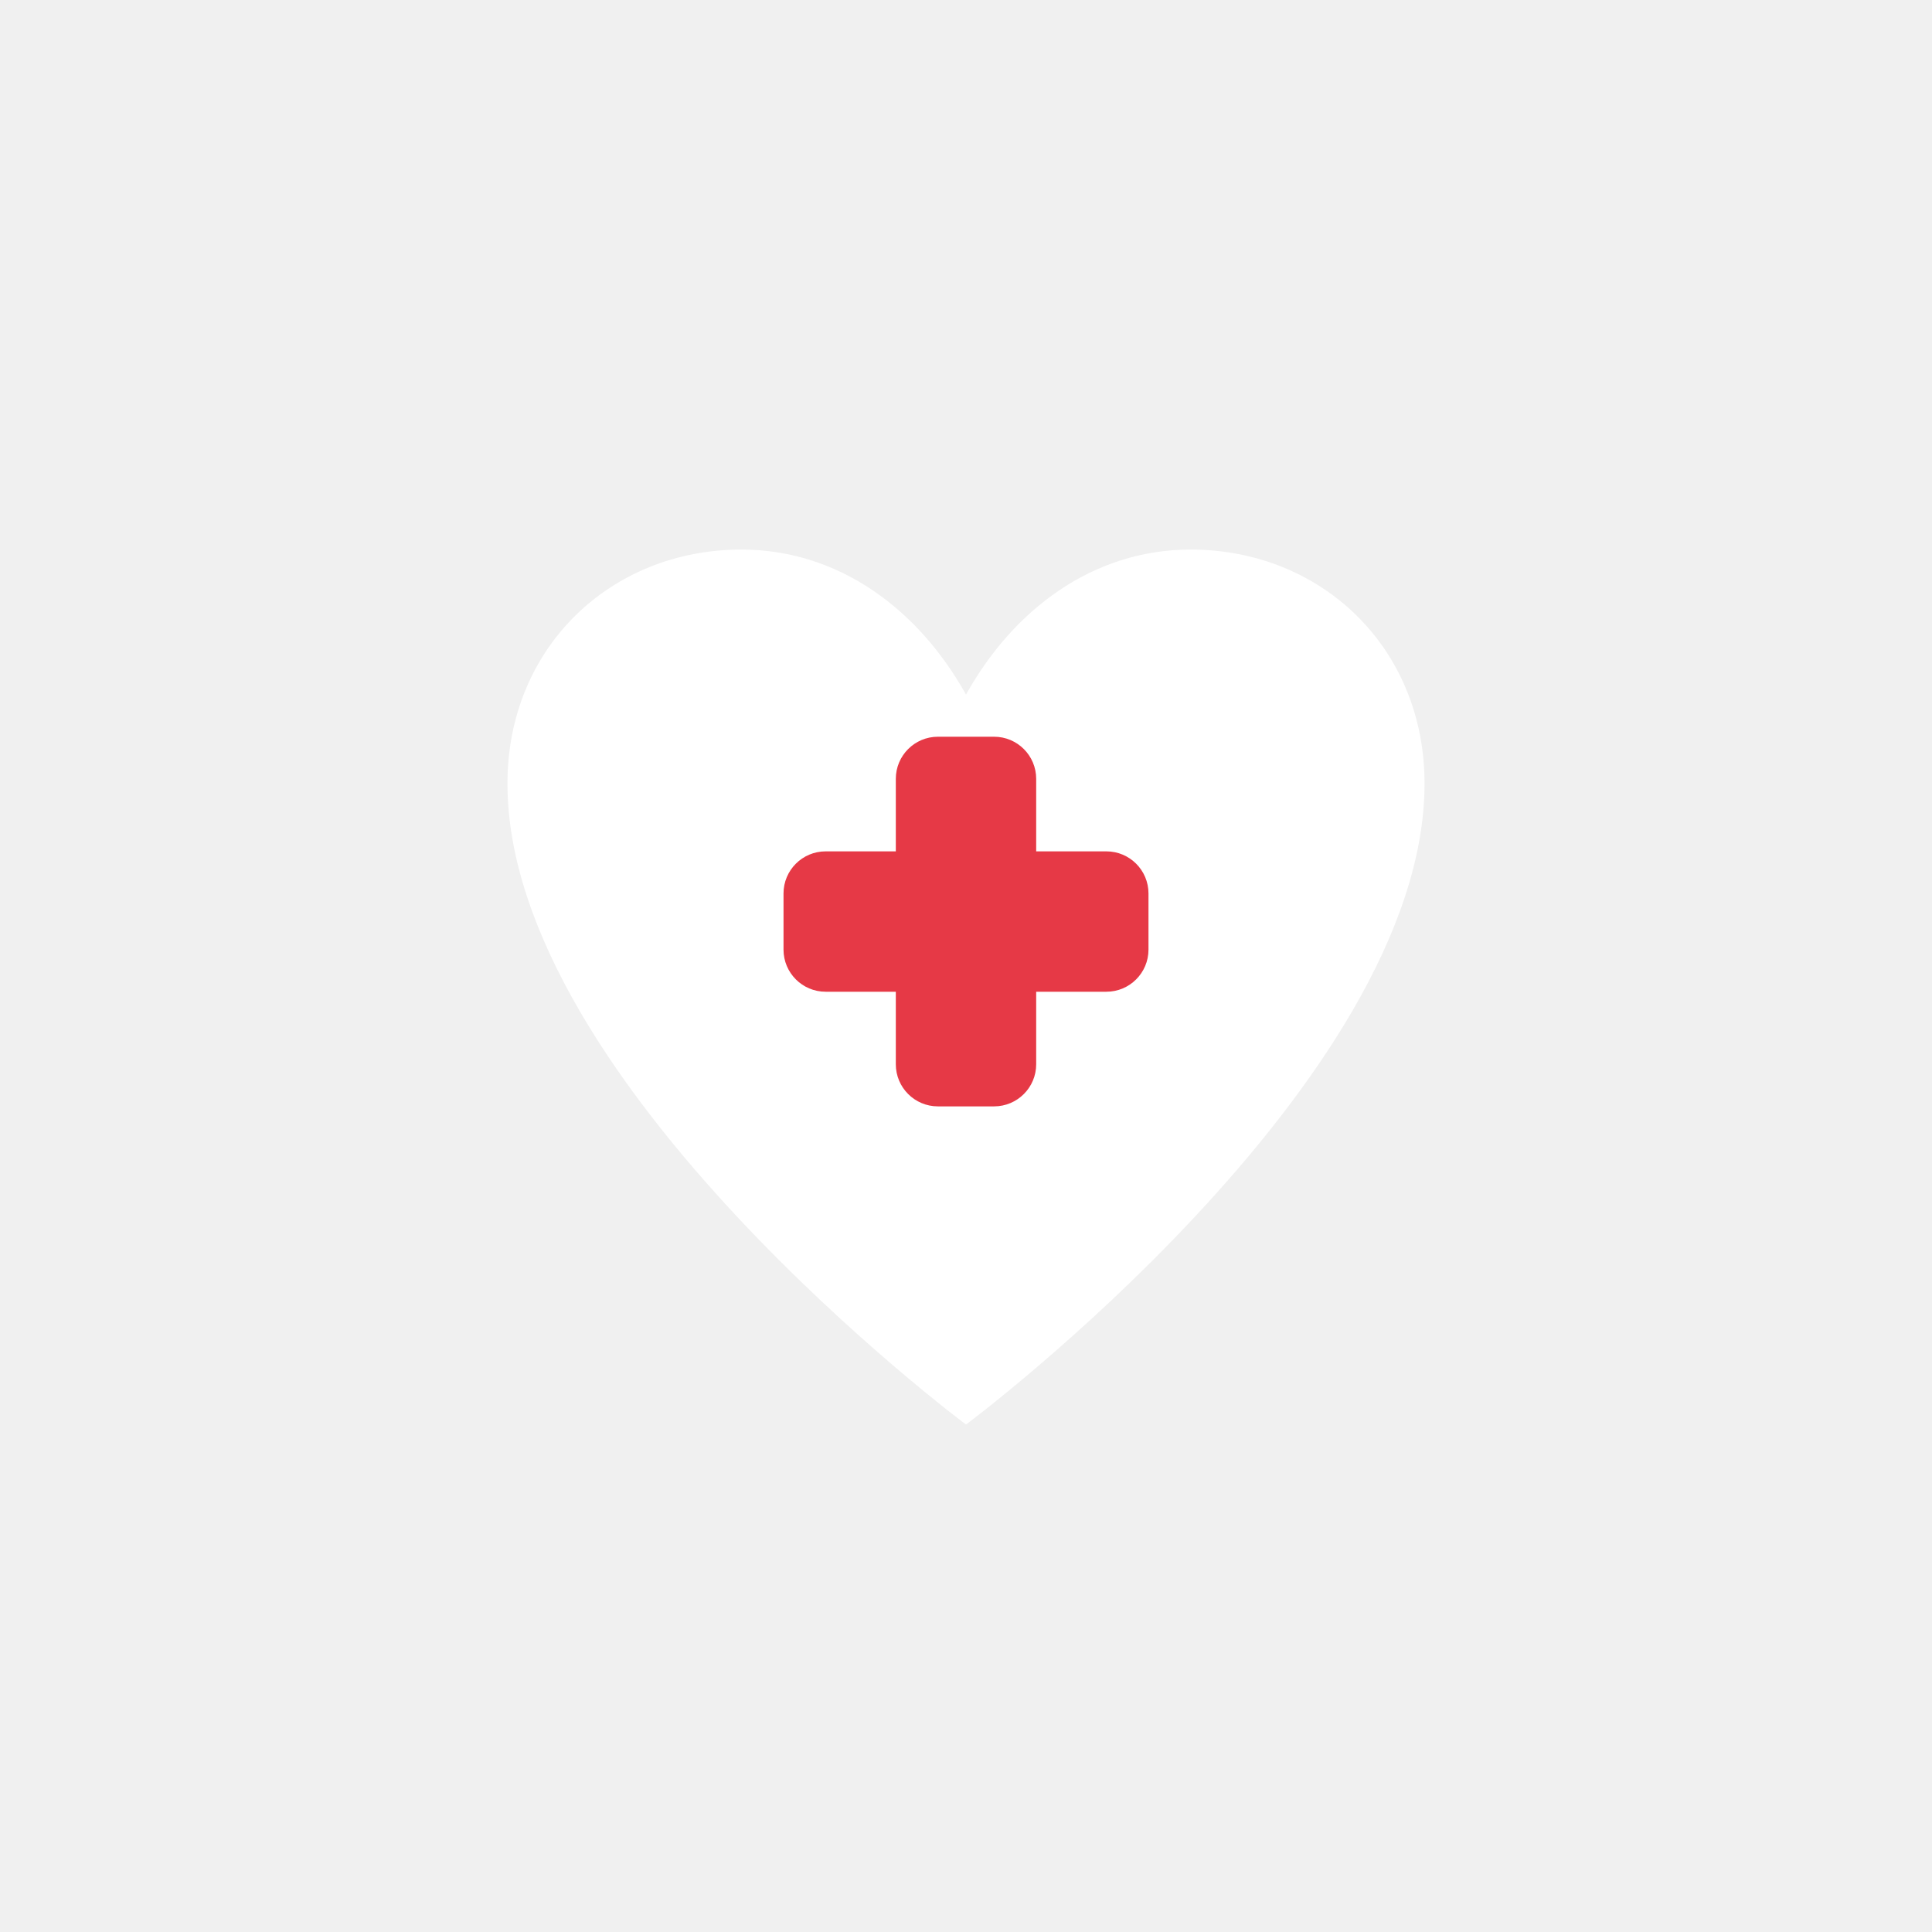
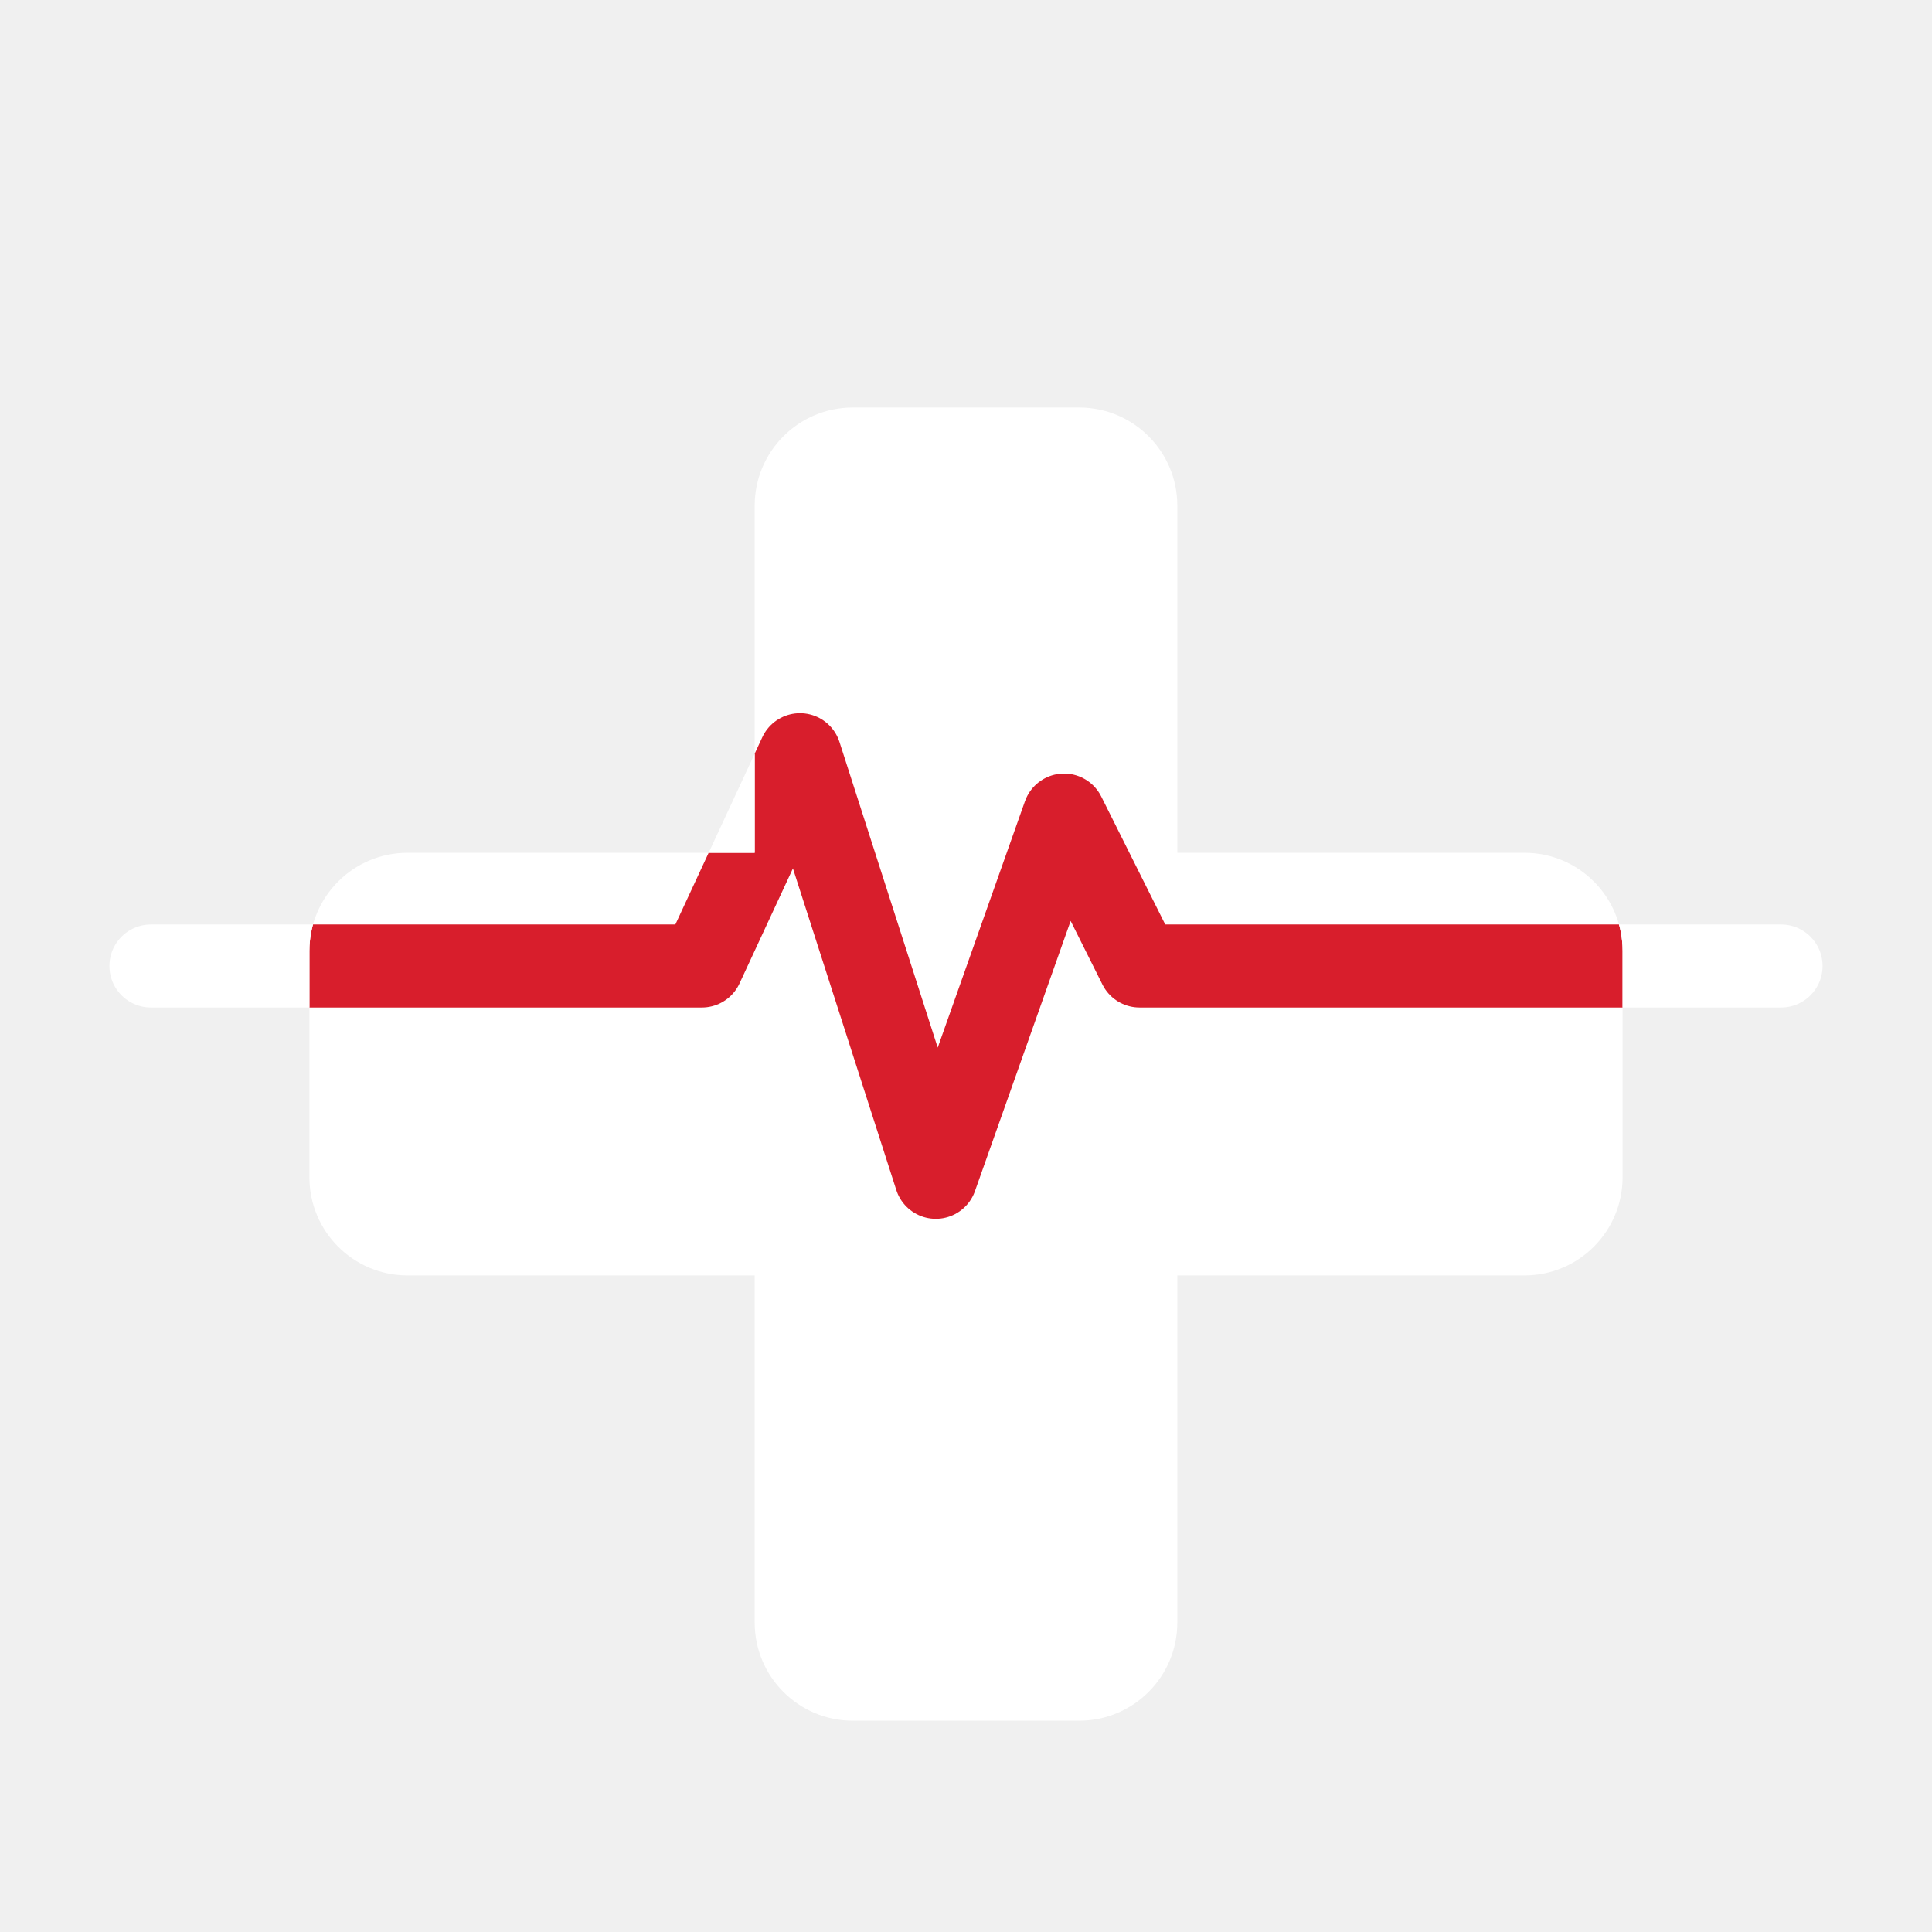
- <svg xmlns="http://www.w3.org/2000/svg" width="1024" height="1024" viewBox="0 0 512 512" fill="none">
-   <g transform="translate(256 256) scale(0.62) translate(-256 -256)">
-     <path d="M256 452 C256 452 60 306 60 178 C60 120 104 78 160 78 C202 78 236 104 256 140 C276 104 310 78 352 78 C408 78 452 120 452 178 C452 306 256 452 256 452 Z" fill="#FFFFFF" />
-     <rect x="226" y="158" width="60" height="158" rx="18" fill="#E63946" />
-     <rect x="178" y="207" width="156" height="60" rx="18" fill="#E63946" />
+ <svg xmlns="http://www.w3.org/2000/svg" width="1024" height="1024" viewBox="0 0 512 512">
+   <defs>
+     <path id="hm-cross" d="M226 108 h60 a26 26 0 0 1 26 26 v92 h92 a26 26 0 0 1 26 26 v60 a26 26 0 0 1 -26 26 h-92 v92 a26 26 0 0 1 -26 26 h-60 a26 26 0 0 1 -26 -26 v-92 h-92 a26 26 0 0 1 -26 -26 v-60 a26 26 0 0 1 26 -26 h92 v-92 a26 26 0 0 1 26 -26 z" />
+     <clipPath id="hm-inside">
+       <use href="#hm-cross" />
+     </clipPath>
+     <mask id="hm-outside">
+       <rect width="512" height="512" fill="#FFFFFF" />
+       <use href="#hm-cross" fill="#000000" />
+     </mask>
+   </defs>
+   <g>
+     <use href="#hm-cross" fill="#FFFFFF" />
+     <g fill="none" stroke-width="22" stroke-linecap="round" stroke-linejoin="round">
+       <path d="M40 256 H186 L212 200 L248 312 L282 216 L302 256 H472" stroke="#D81E2C" clip-path="url(#hm-inside)" />
+       <path d="M40 256 H186 L212 200 L248 312 L282 216 L302 256 H472" stroke="#FFFFFF" mask="url(#hm-outside)" />
+     </g>
  </g>
</svg>
